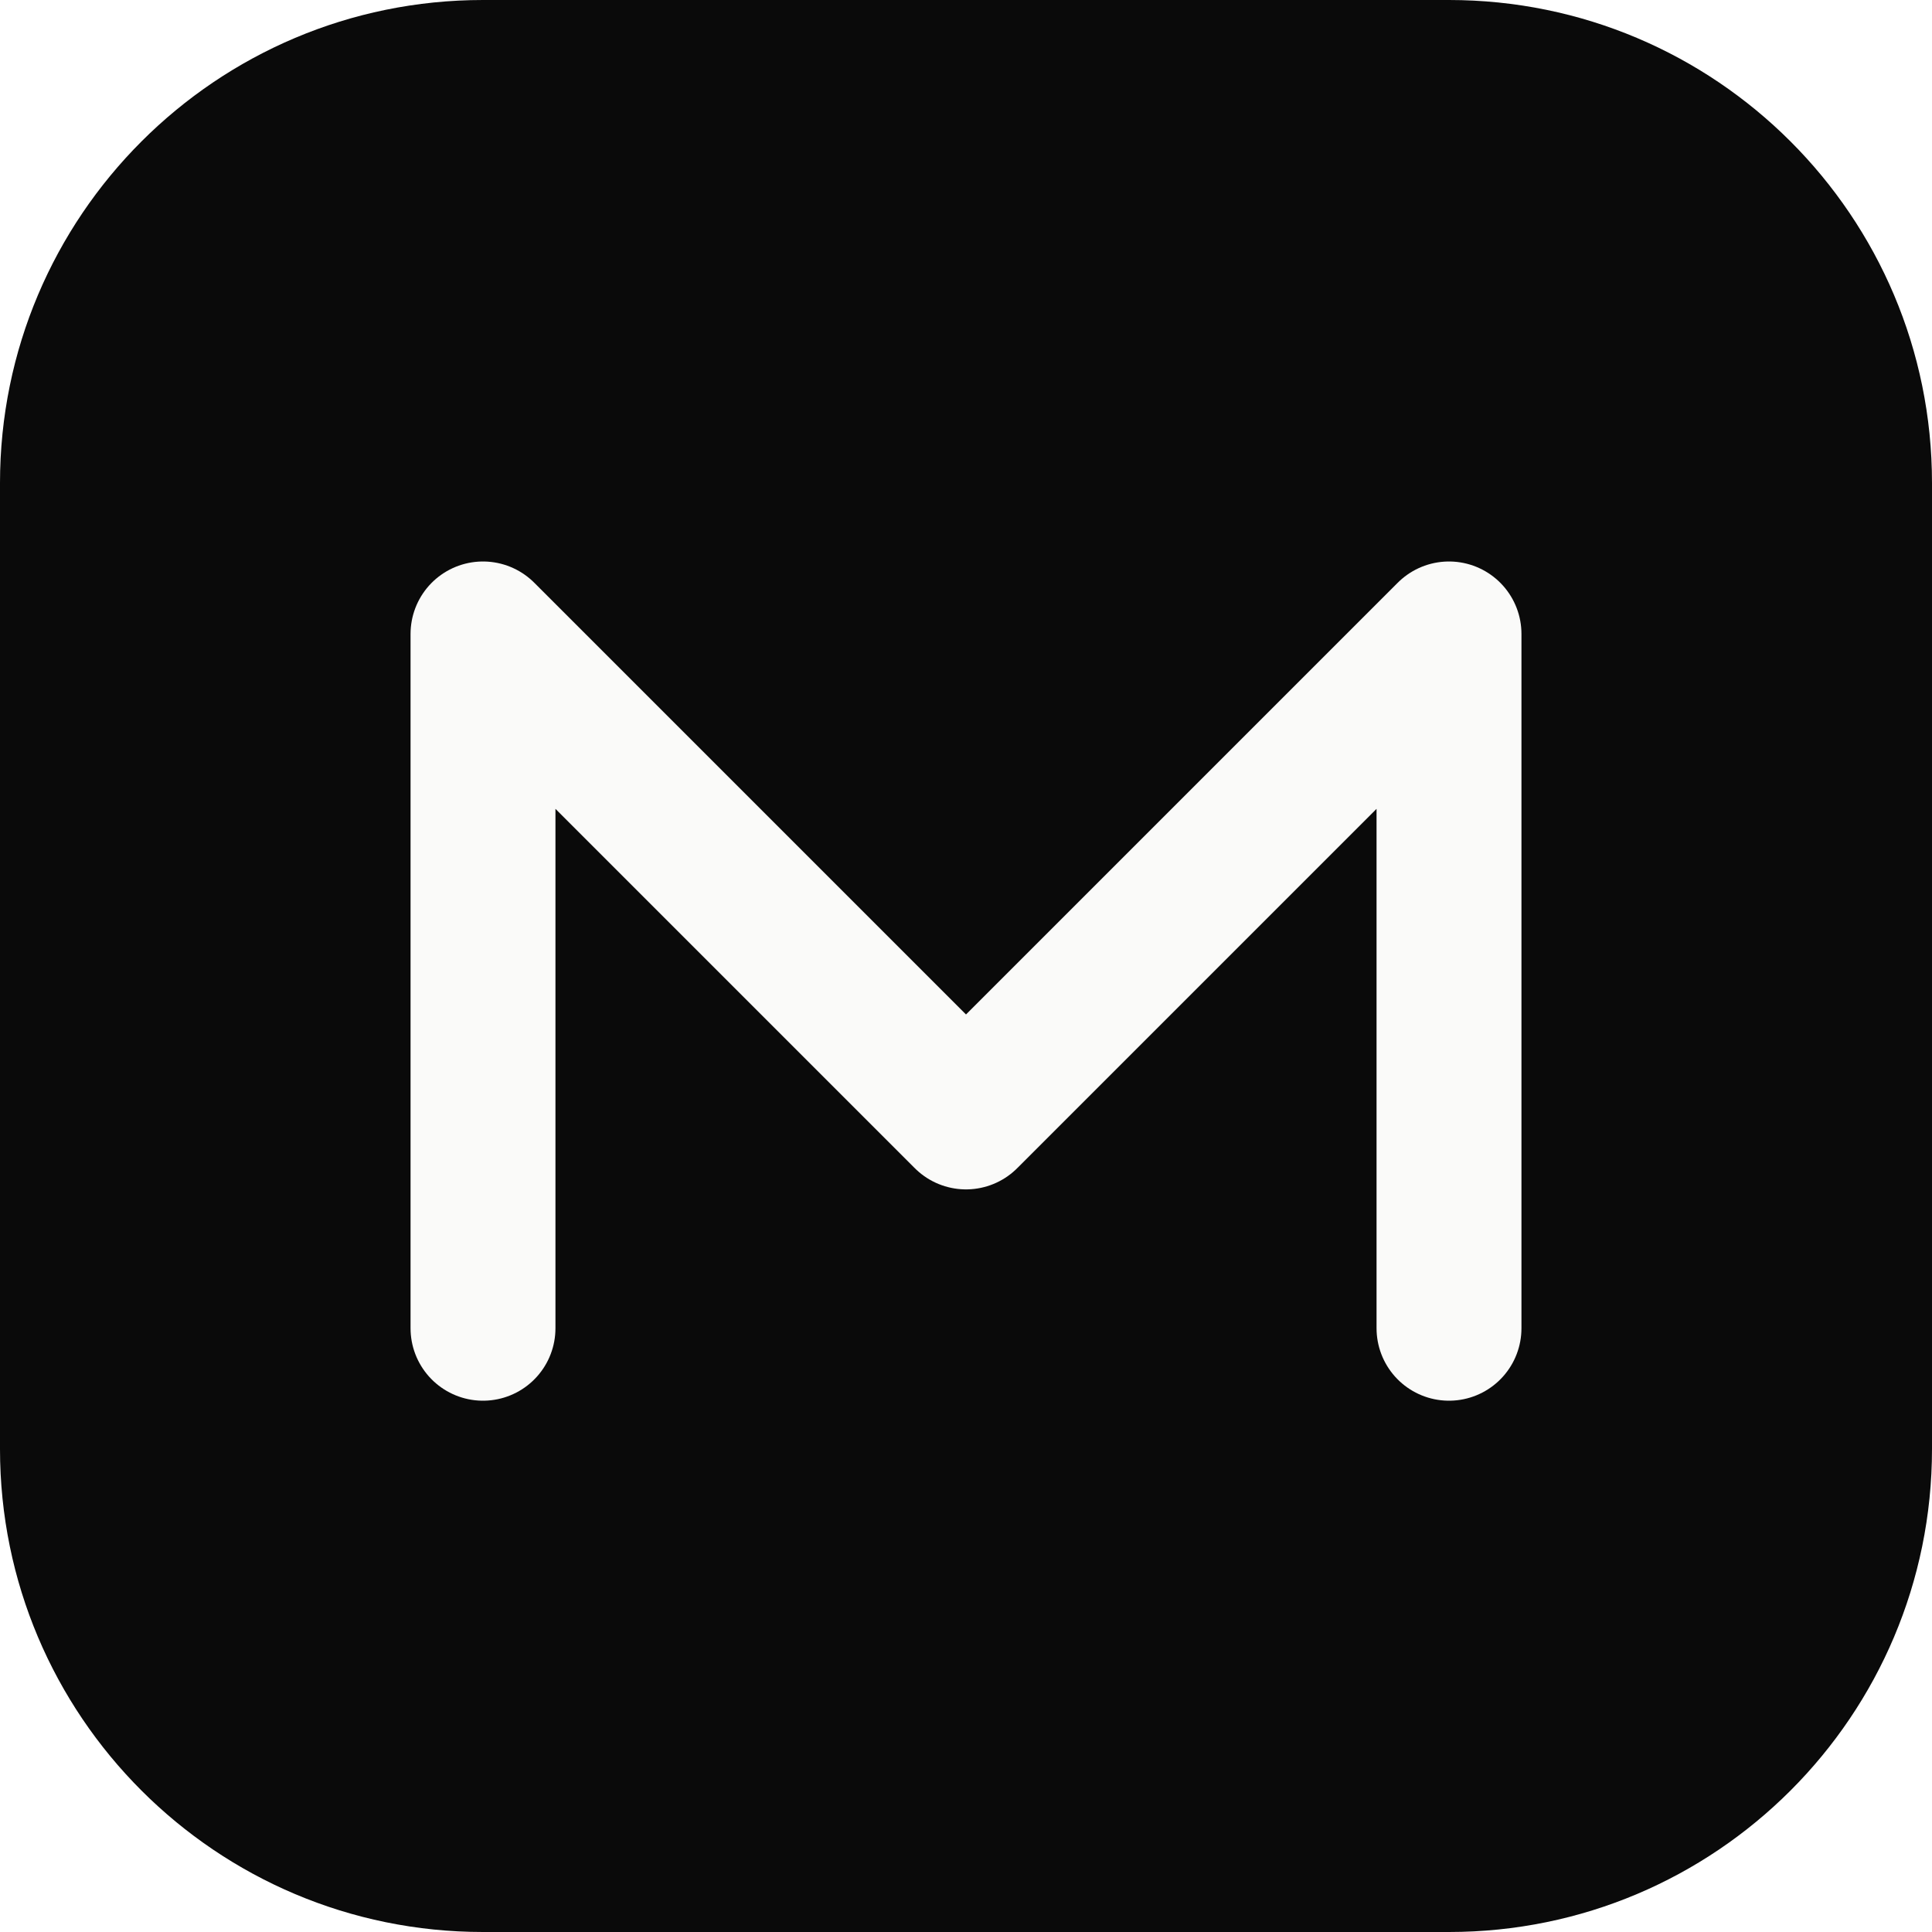
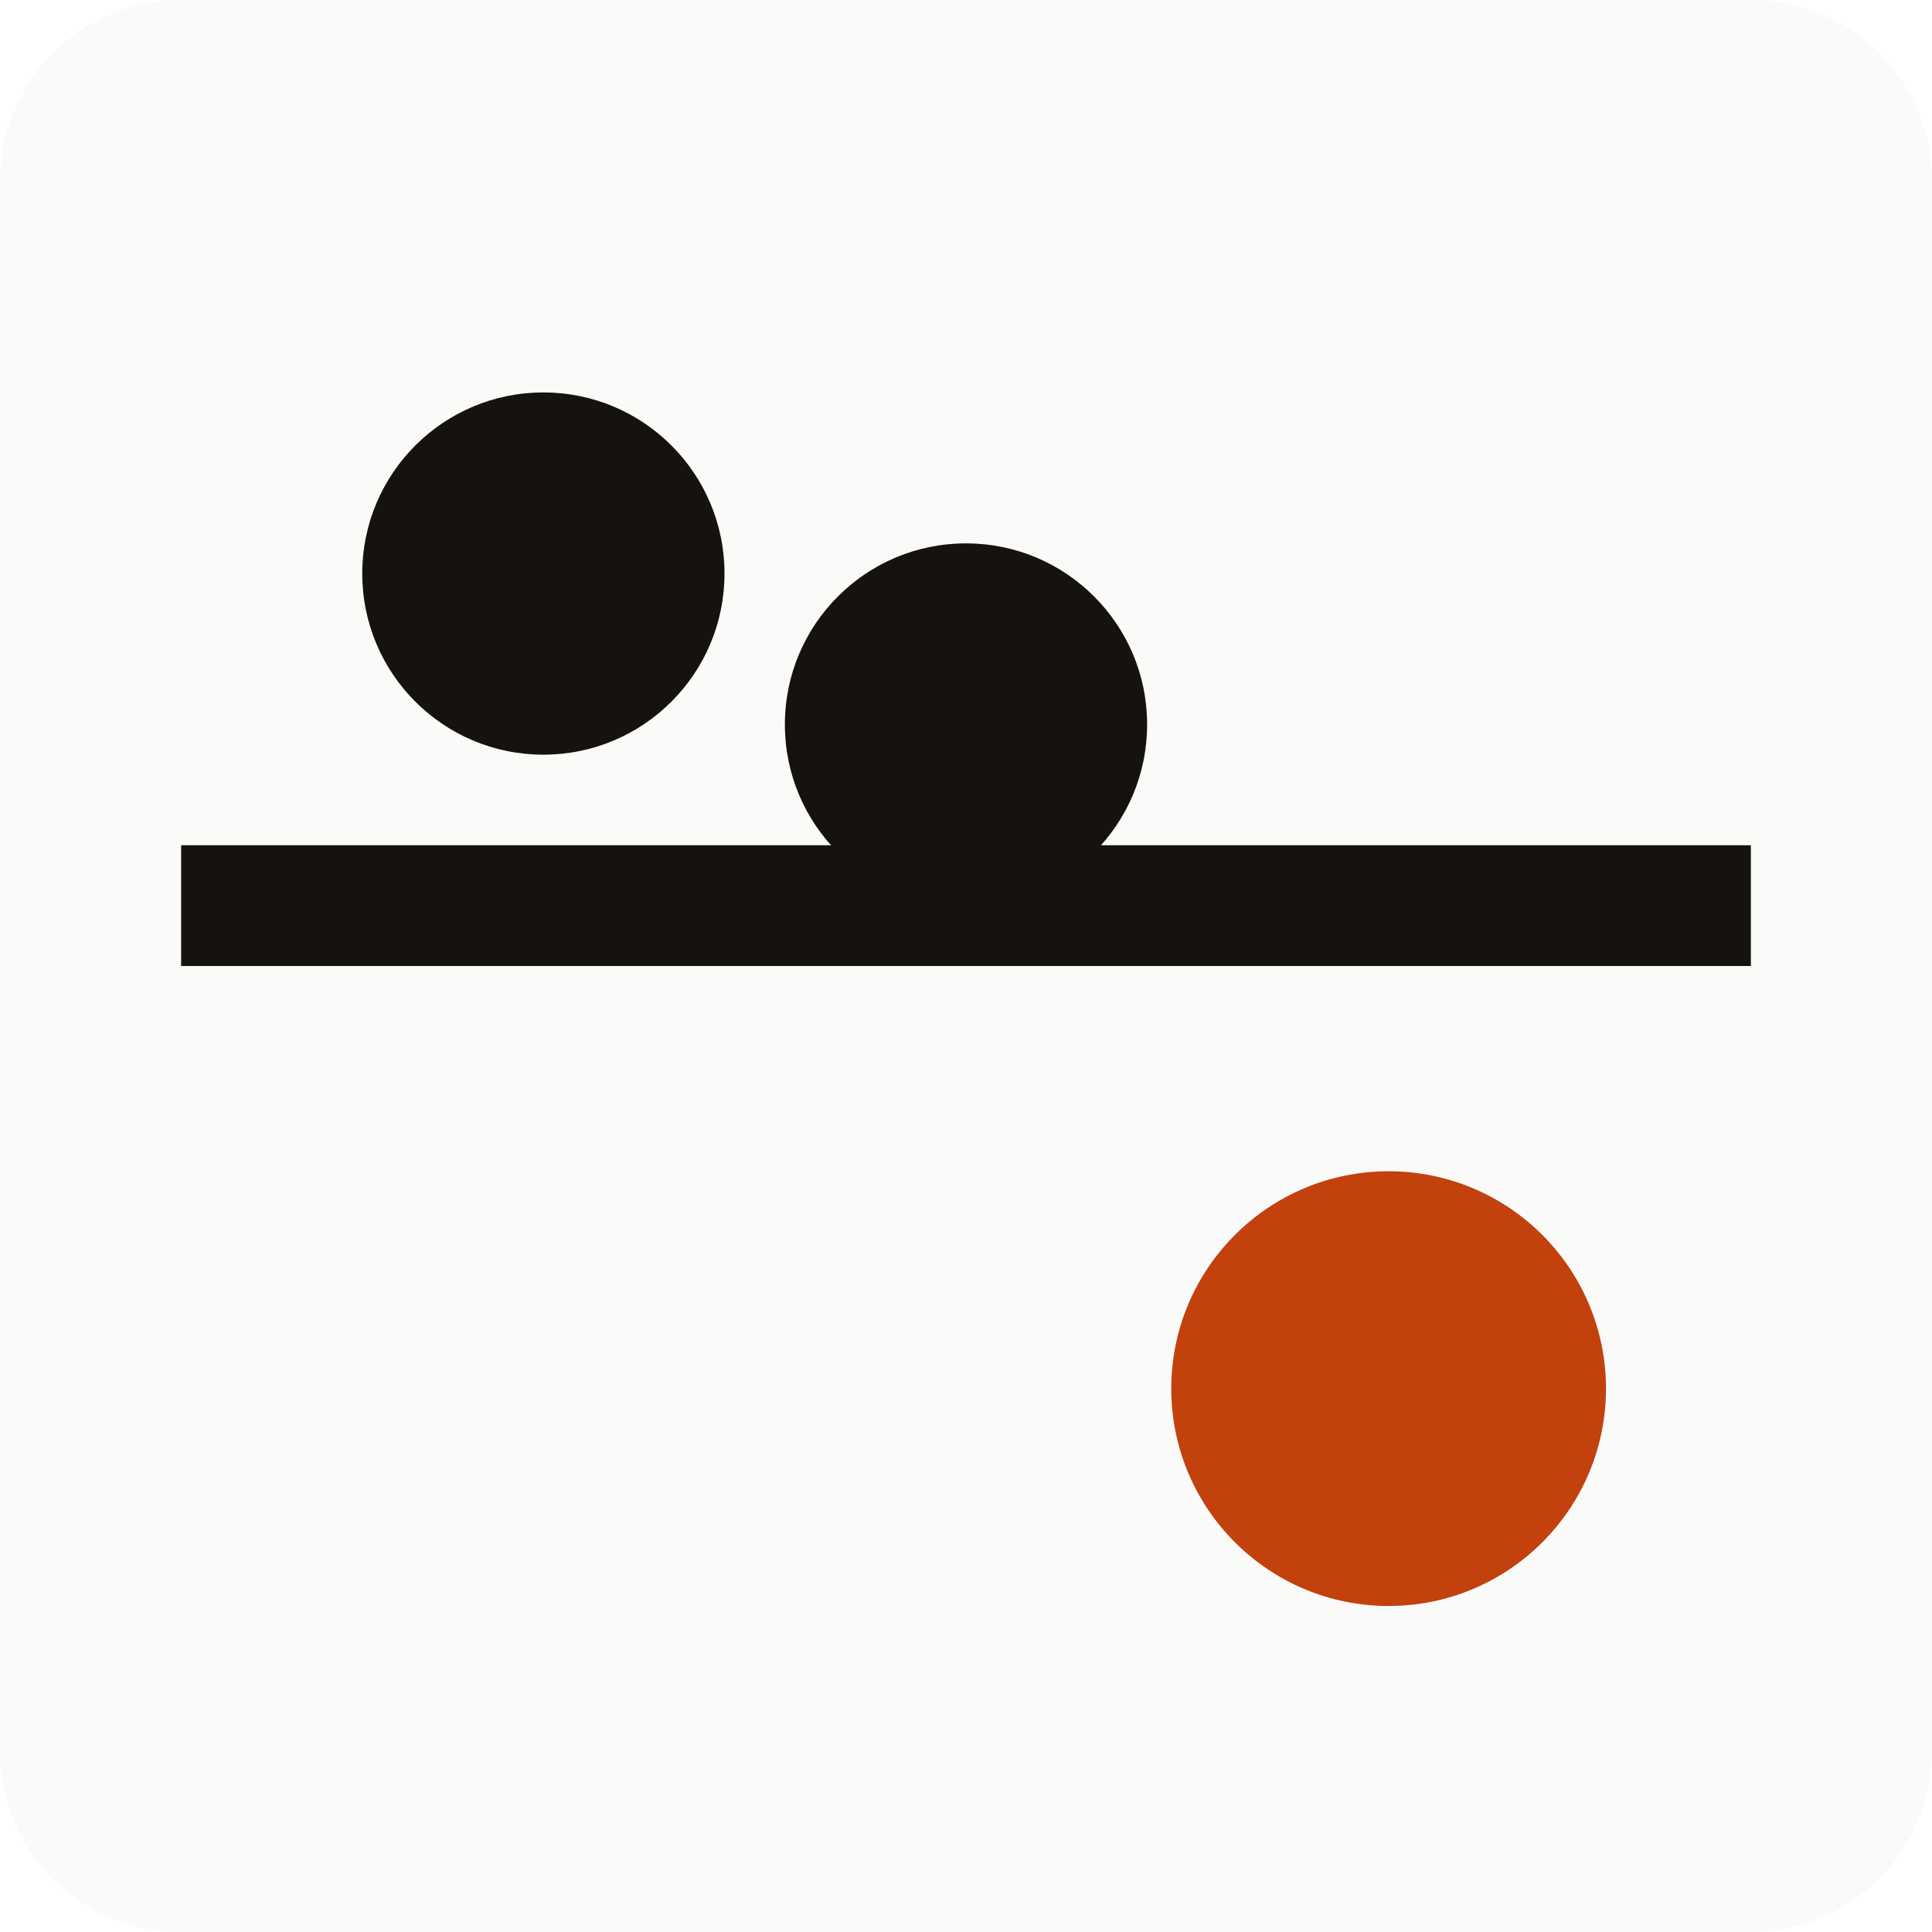
<svg xmlns="http://www.w3.org/2000/svg" viewBox="0 0 32 32">
-   <rect width="32" height="32" rx="8" fill="#0A0A0A" />
-   <path d="M8 22V10.5l8 8 8-8V22" fill="none" stroke="#FAFAF9" stroke-width="2.4" stroke-linecap="round" stroke-linejoin="round" />
+   <style>.b{fill:#FAFAF9}.i{fill:#16130F}.l{stroke:#16130F}@media (prefers-color-scheme:dark){.b{fill:#141210}.i{fill:#EDE8DF}.l{stroke:#EDE8DF}}</style>
+   <rect class="b" width="32" height="32" rx="3" />
+   <line class="l" x1="3" y1="15" x2="29" y2="15" stroke-width="2" />
+   <circle class="i" cx="9" cy="9.5" r="3" />
+   <circle class="i" cx="16" cy="12" r="3" />
+   <circle cx="23" cy="23" r="3.6" fill="#C2410C" />
</svg>
